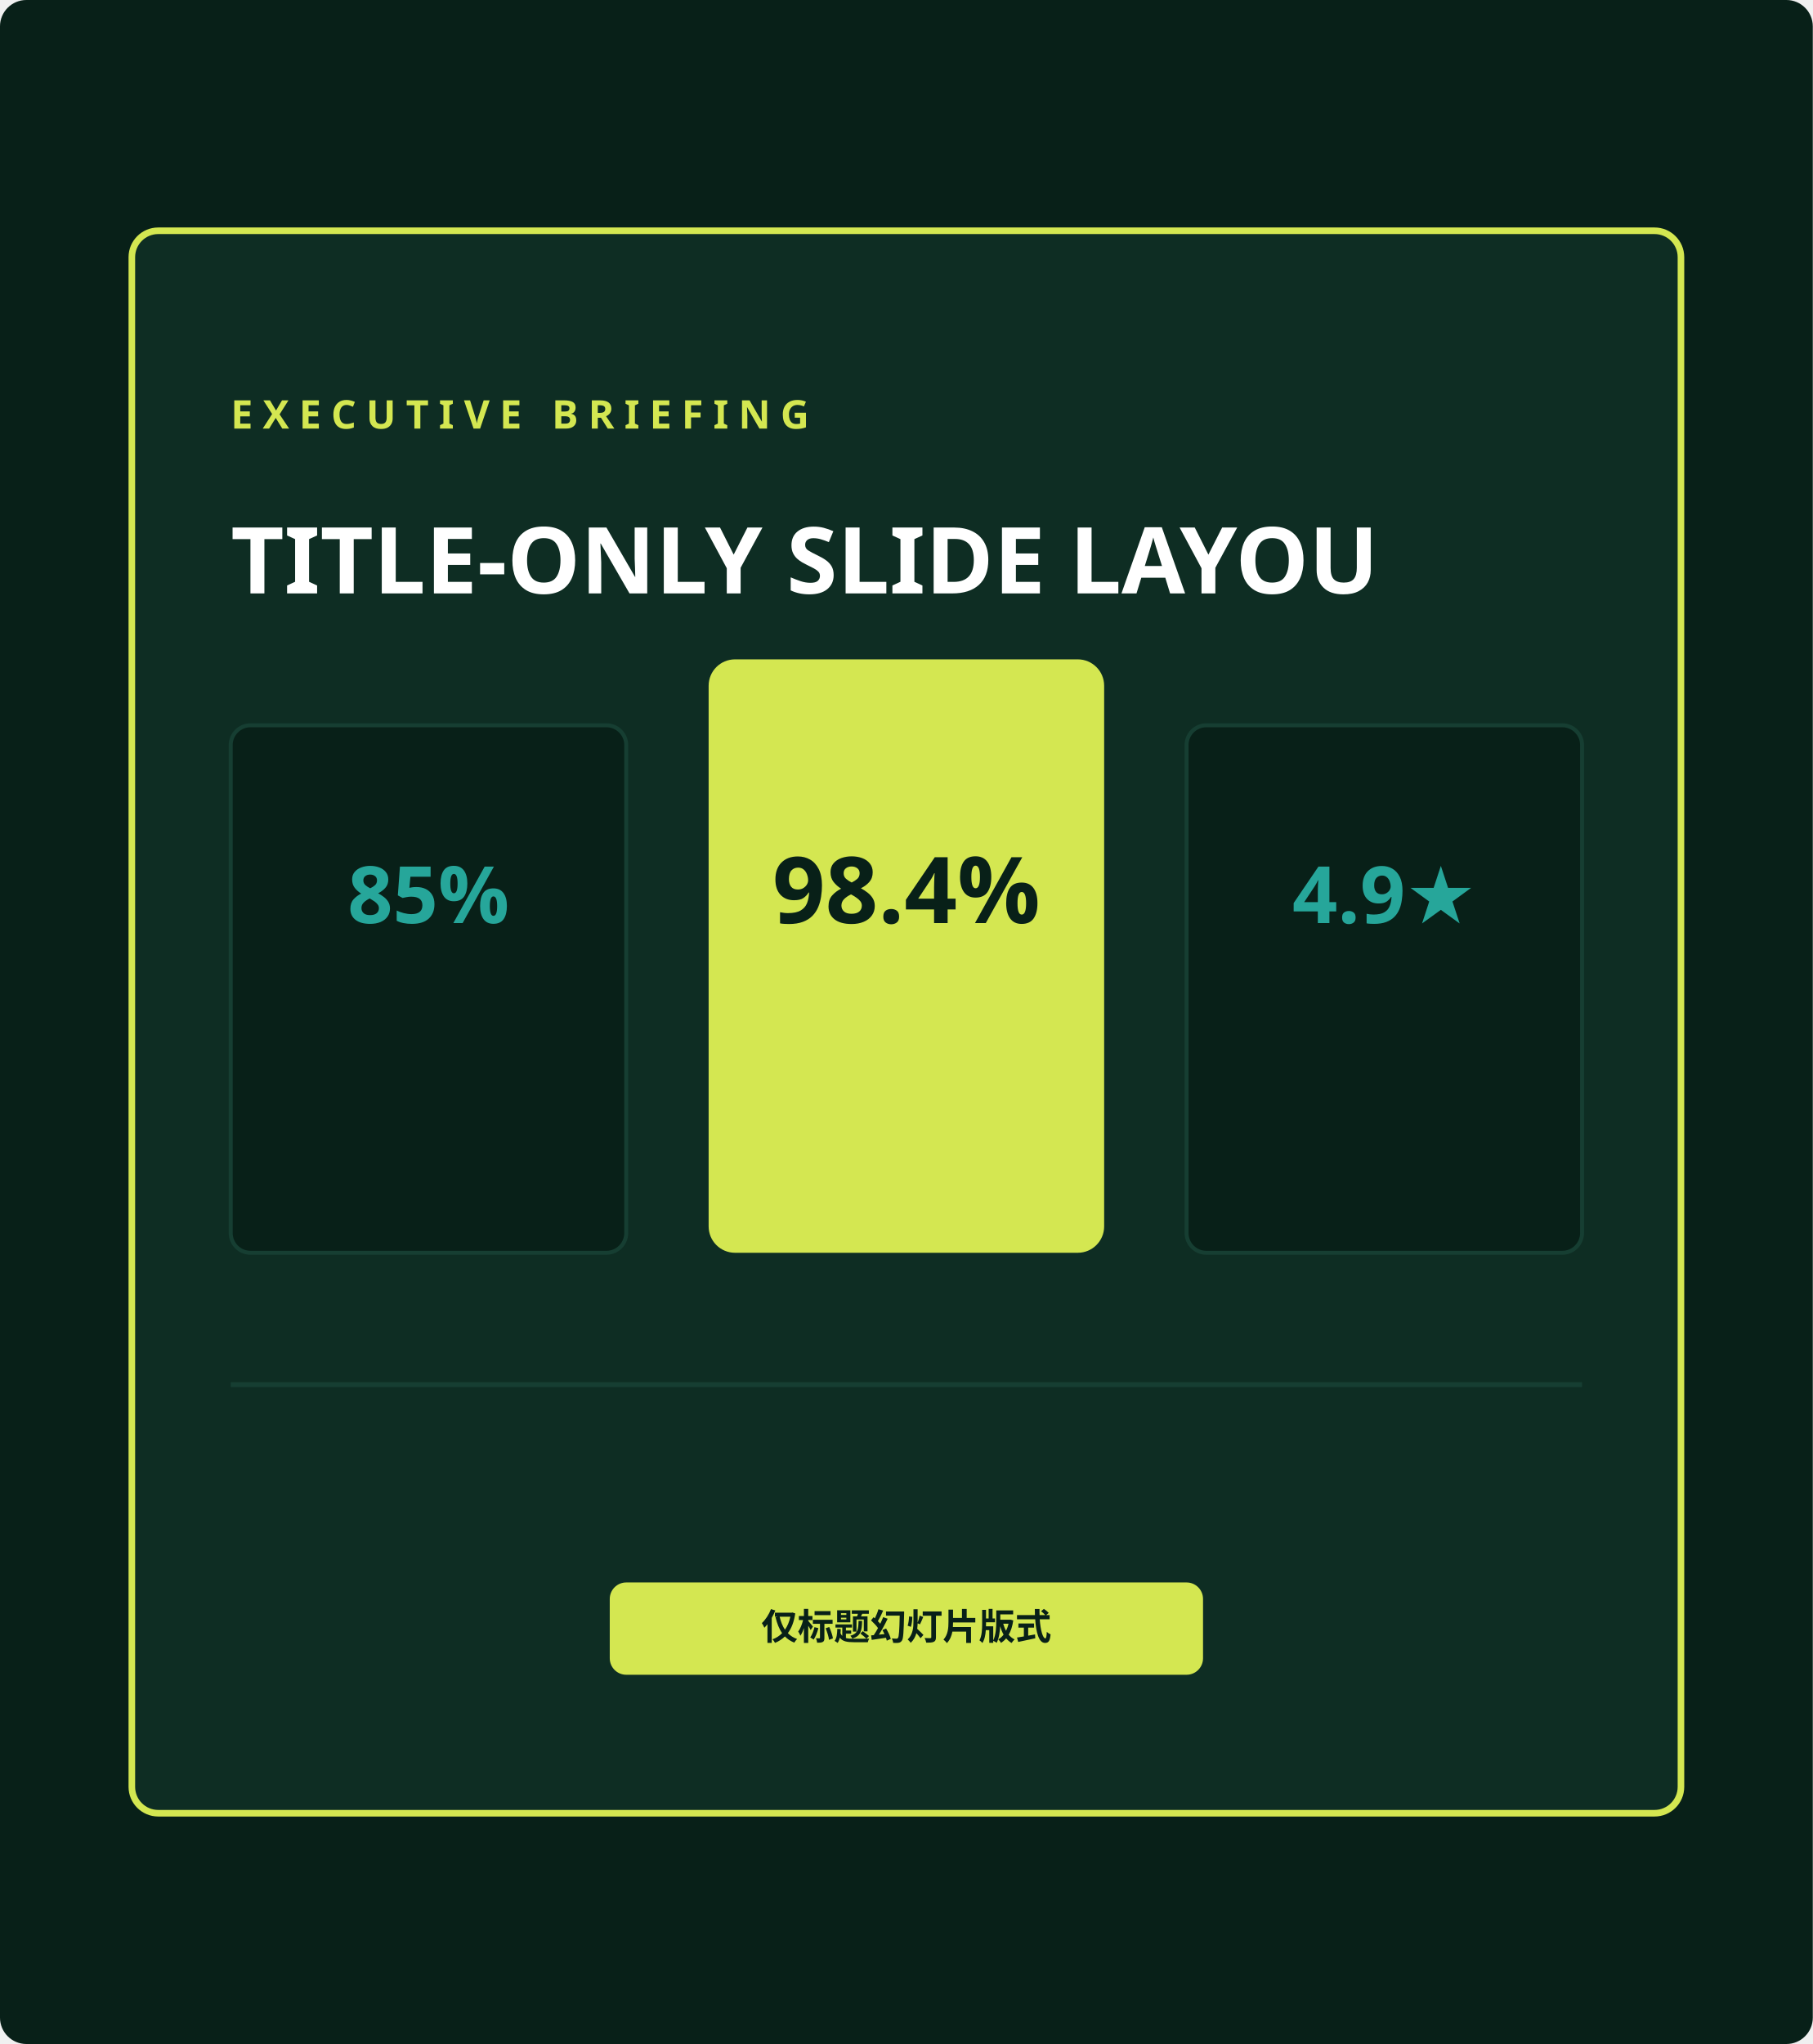
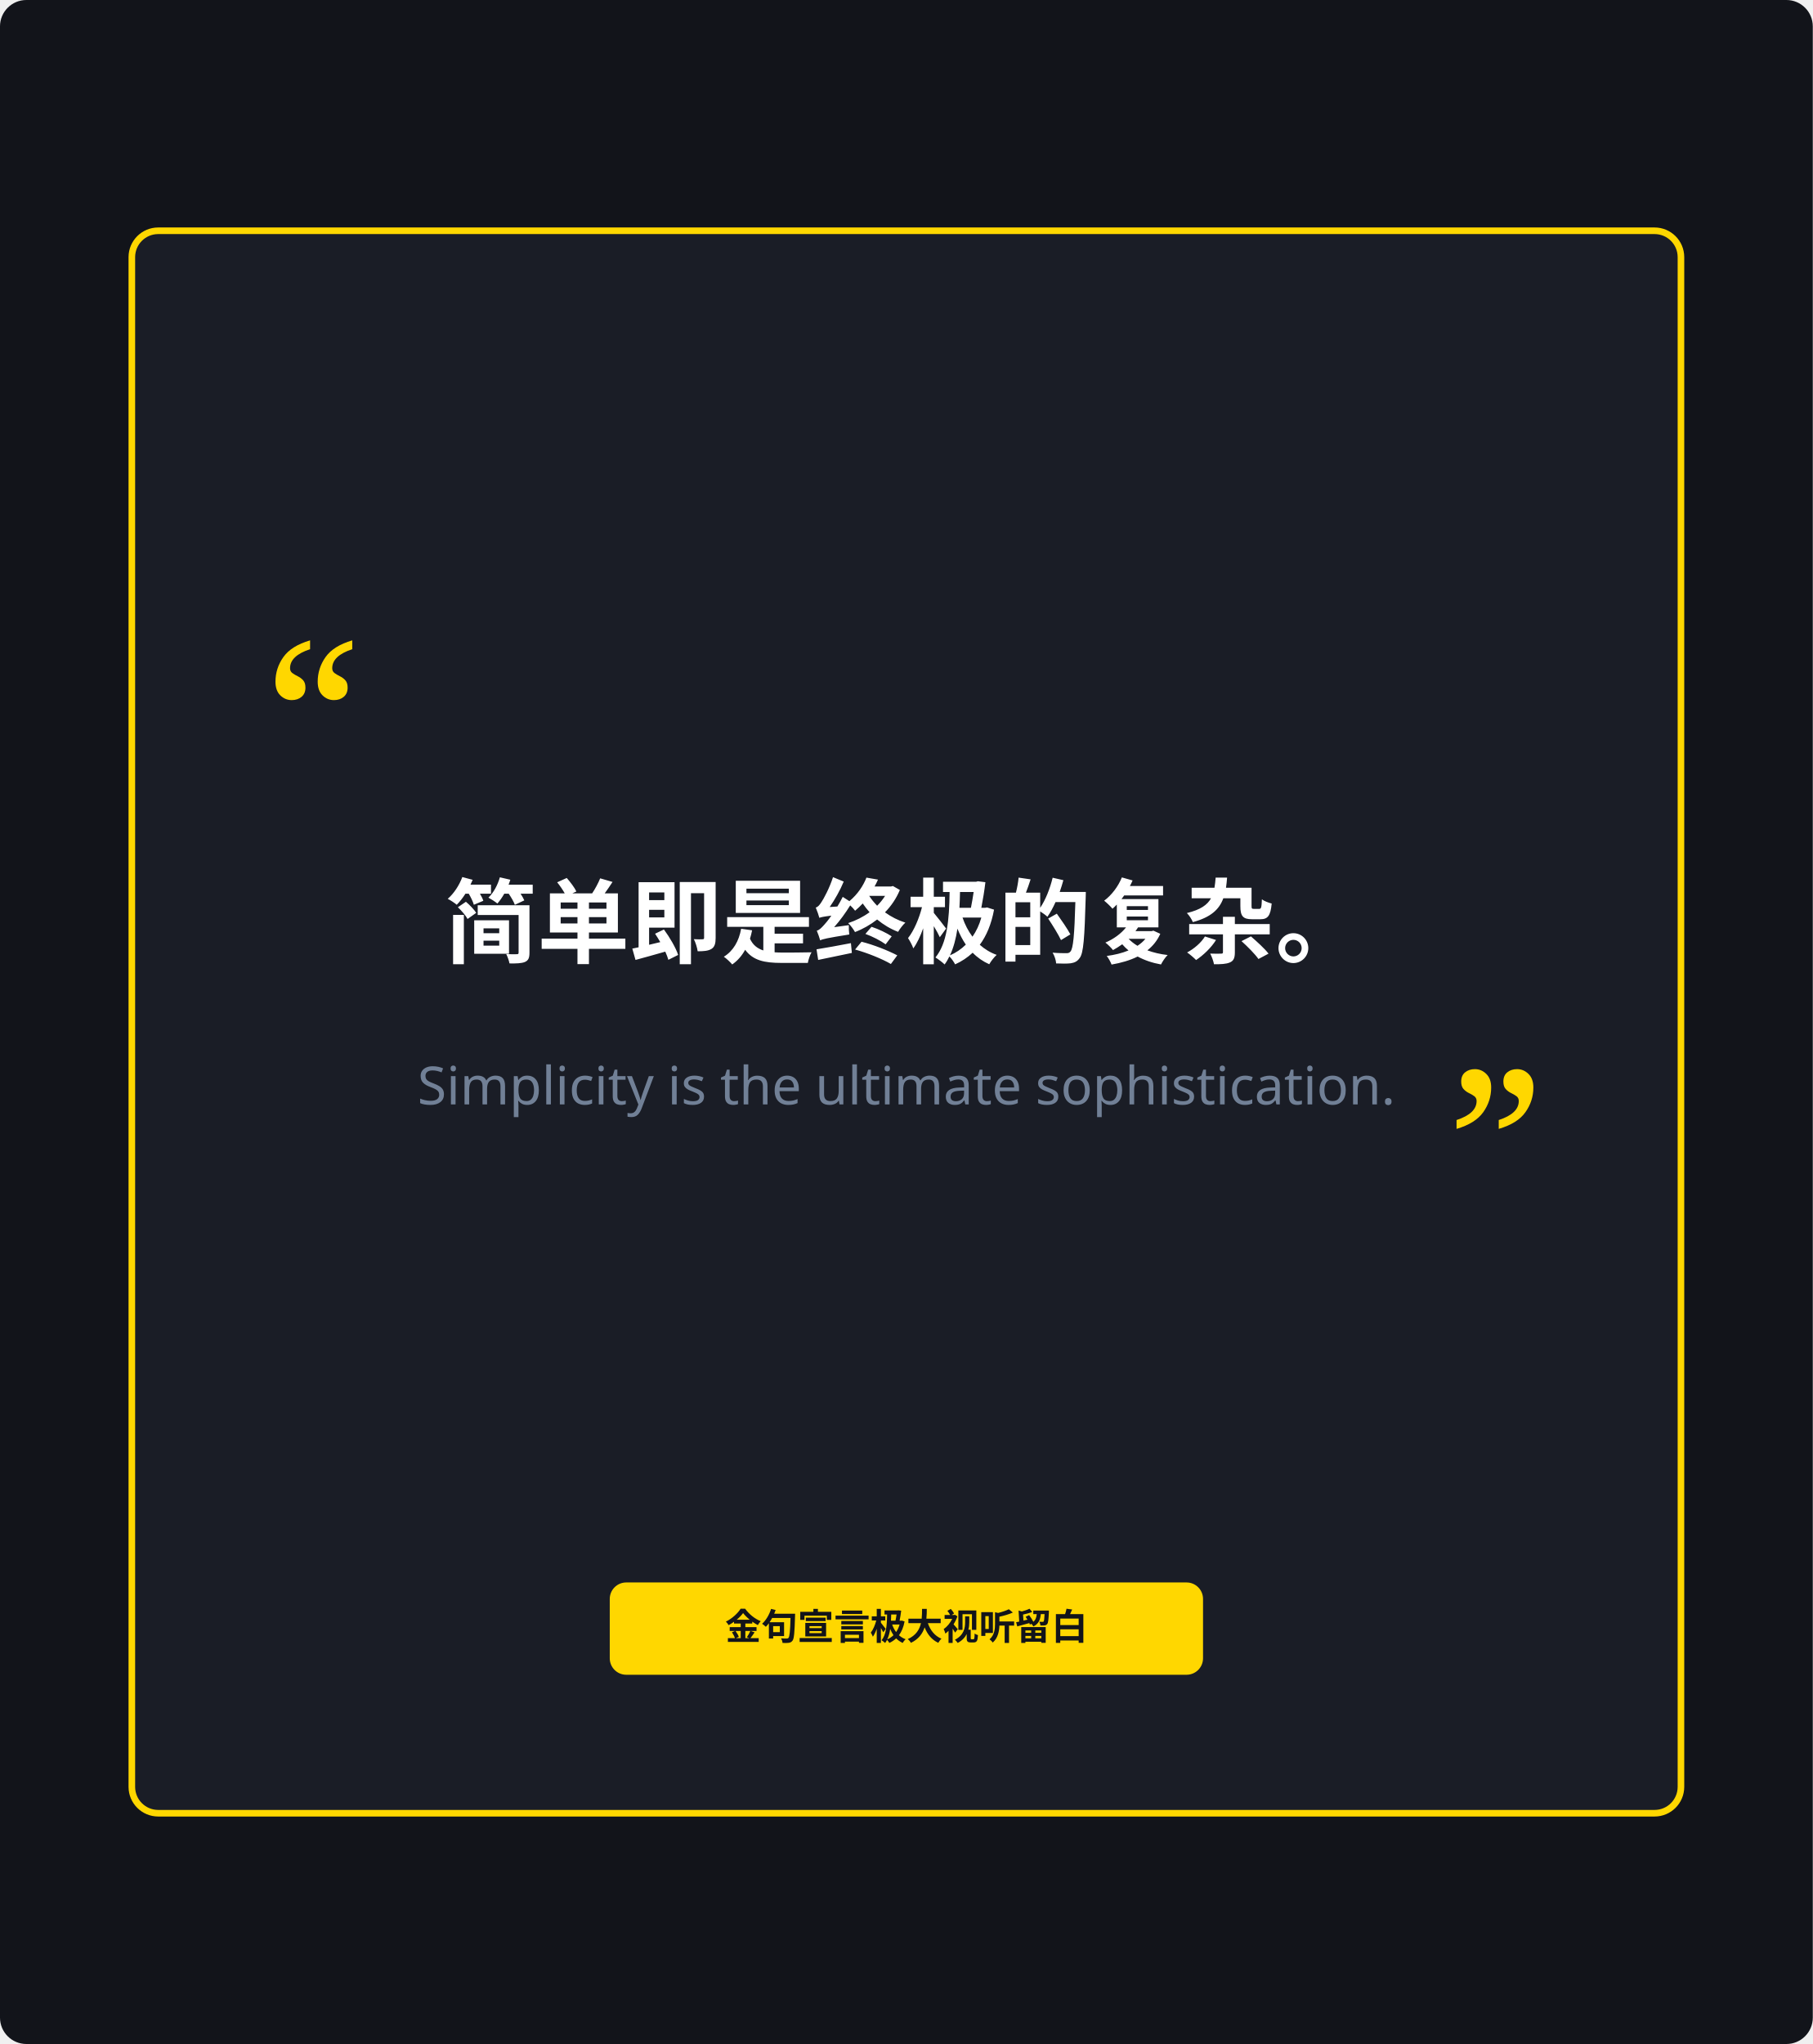
<svg xmlns="http://www.w3.org/2000/svg" viewBox="0 0 550 620">
-   <rect width="550" height="620" fill="#082018" rx="8" />
-   <rect x="40" y="70" width="470" height="480" rx="8" fill="#0E2D23" stroke="#D4E751" stroke-width="2" />
-   <text x="70" y="130" fill="#D4E751" font-size="12" font-weight="bold" font-family="Montserrat" letter-spacing="3">EXECUTIVE BRIEFING</text>
-   <text x="70" y="180" fill="#FFFFFF" font-size="28" font-weight="900" font-family="Montserrat">TITLE-ONLY SLIDE LAYOU</text>
-   <rect x="70" y="220" width="120" height="160" rx="6" fill="#082018" stroke="#163E32" stroke-width="1.2" />
-   <text x="130" y="280" fill="#26A69A" font-size="24" font-weight="900" font-family="Montserrat" text-anchor="middle">85%</text>
-   <rect x="215" y="200" width="120" height="180" rx="8" fill="#D4E751" />
-   <text x="275" y="280" fill="#082018" font-size="28" font-weight="900" font-family="Montserrat" text-anchor="middle">98.4%</text>
-   <rect x="360" y="220" width="120" height="160" rx="6" fill="#082018" stroke="#163E32" stroke-width="1.2" />
-   <text x="420" y="280" fill="#26A69A" font-size="24" font-weight="900" font-family="Montserrat" text-anchor="middle">4.9★</text>
-   <line x1="70" y1="420" x2="480" y2="420" stroke="#163E32" stroke-width="1.5" />
-   <rect x="185" y="480" width="180" height="28" rx="5" fill="#D4E751" />
-   <text x="275.0" y="497.36" fill="#082018" font-size="11" font-weight="900" font-family="PingFang SC, -apple-system, sans-serif" text-anchor="middle">仅标题幻灯片版式</text>
+   <rect width="550" height="620" fill="#12141A" rx="8" />
+   <rect x="40" y="70" width="470" height="480" rx="8" fill="#1A1D26" stroke="#FFD700" stroke-width="2" />
+   <text x="80" y="240" fill="#FFD700" font-size="64" font-family="Georgia, serif">“</text>
+   <text x="275" y="290" fill="#FFFFFF" font-size="28" font-weight="900" font-family="PingFang SC" text-anchor="middle">简单即是终极的复杂。</text>
+   <text x="275" y="335" fill="#718096" font-size="16" font-family="Montserrat" text-anchor="middle">Simplicity is the ultimate sophistication.</text>
+   <text x="440" y="370" fill="#FFD700" font-size="64" font-family="Georgia, serif">”</text>
+   <rect x="185" y="480" width="180" height="28" rx="5" fill="#FFD700" />
+   <text x="275.0" y="497.36" fill="#12141A" font-size="11" font-weight="900" font-family="PingFang SC, -apple-system, sans-serif" text-anchor="middle">金句宣言极大视听留白</text>
</svg>
